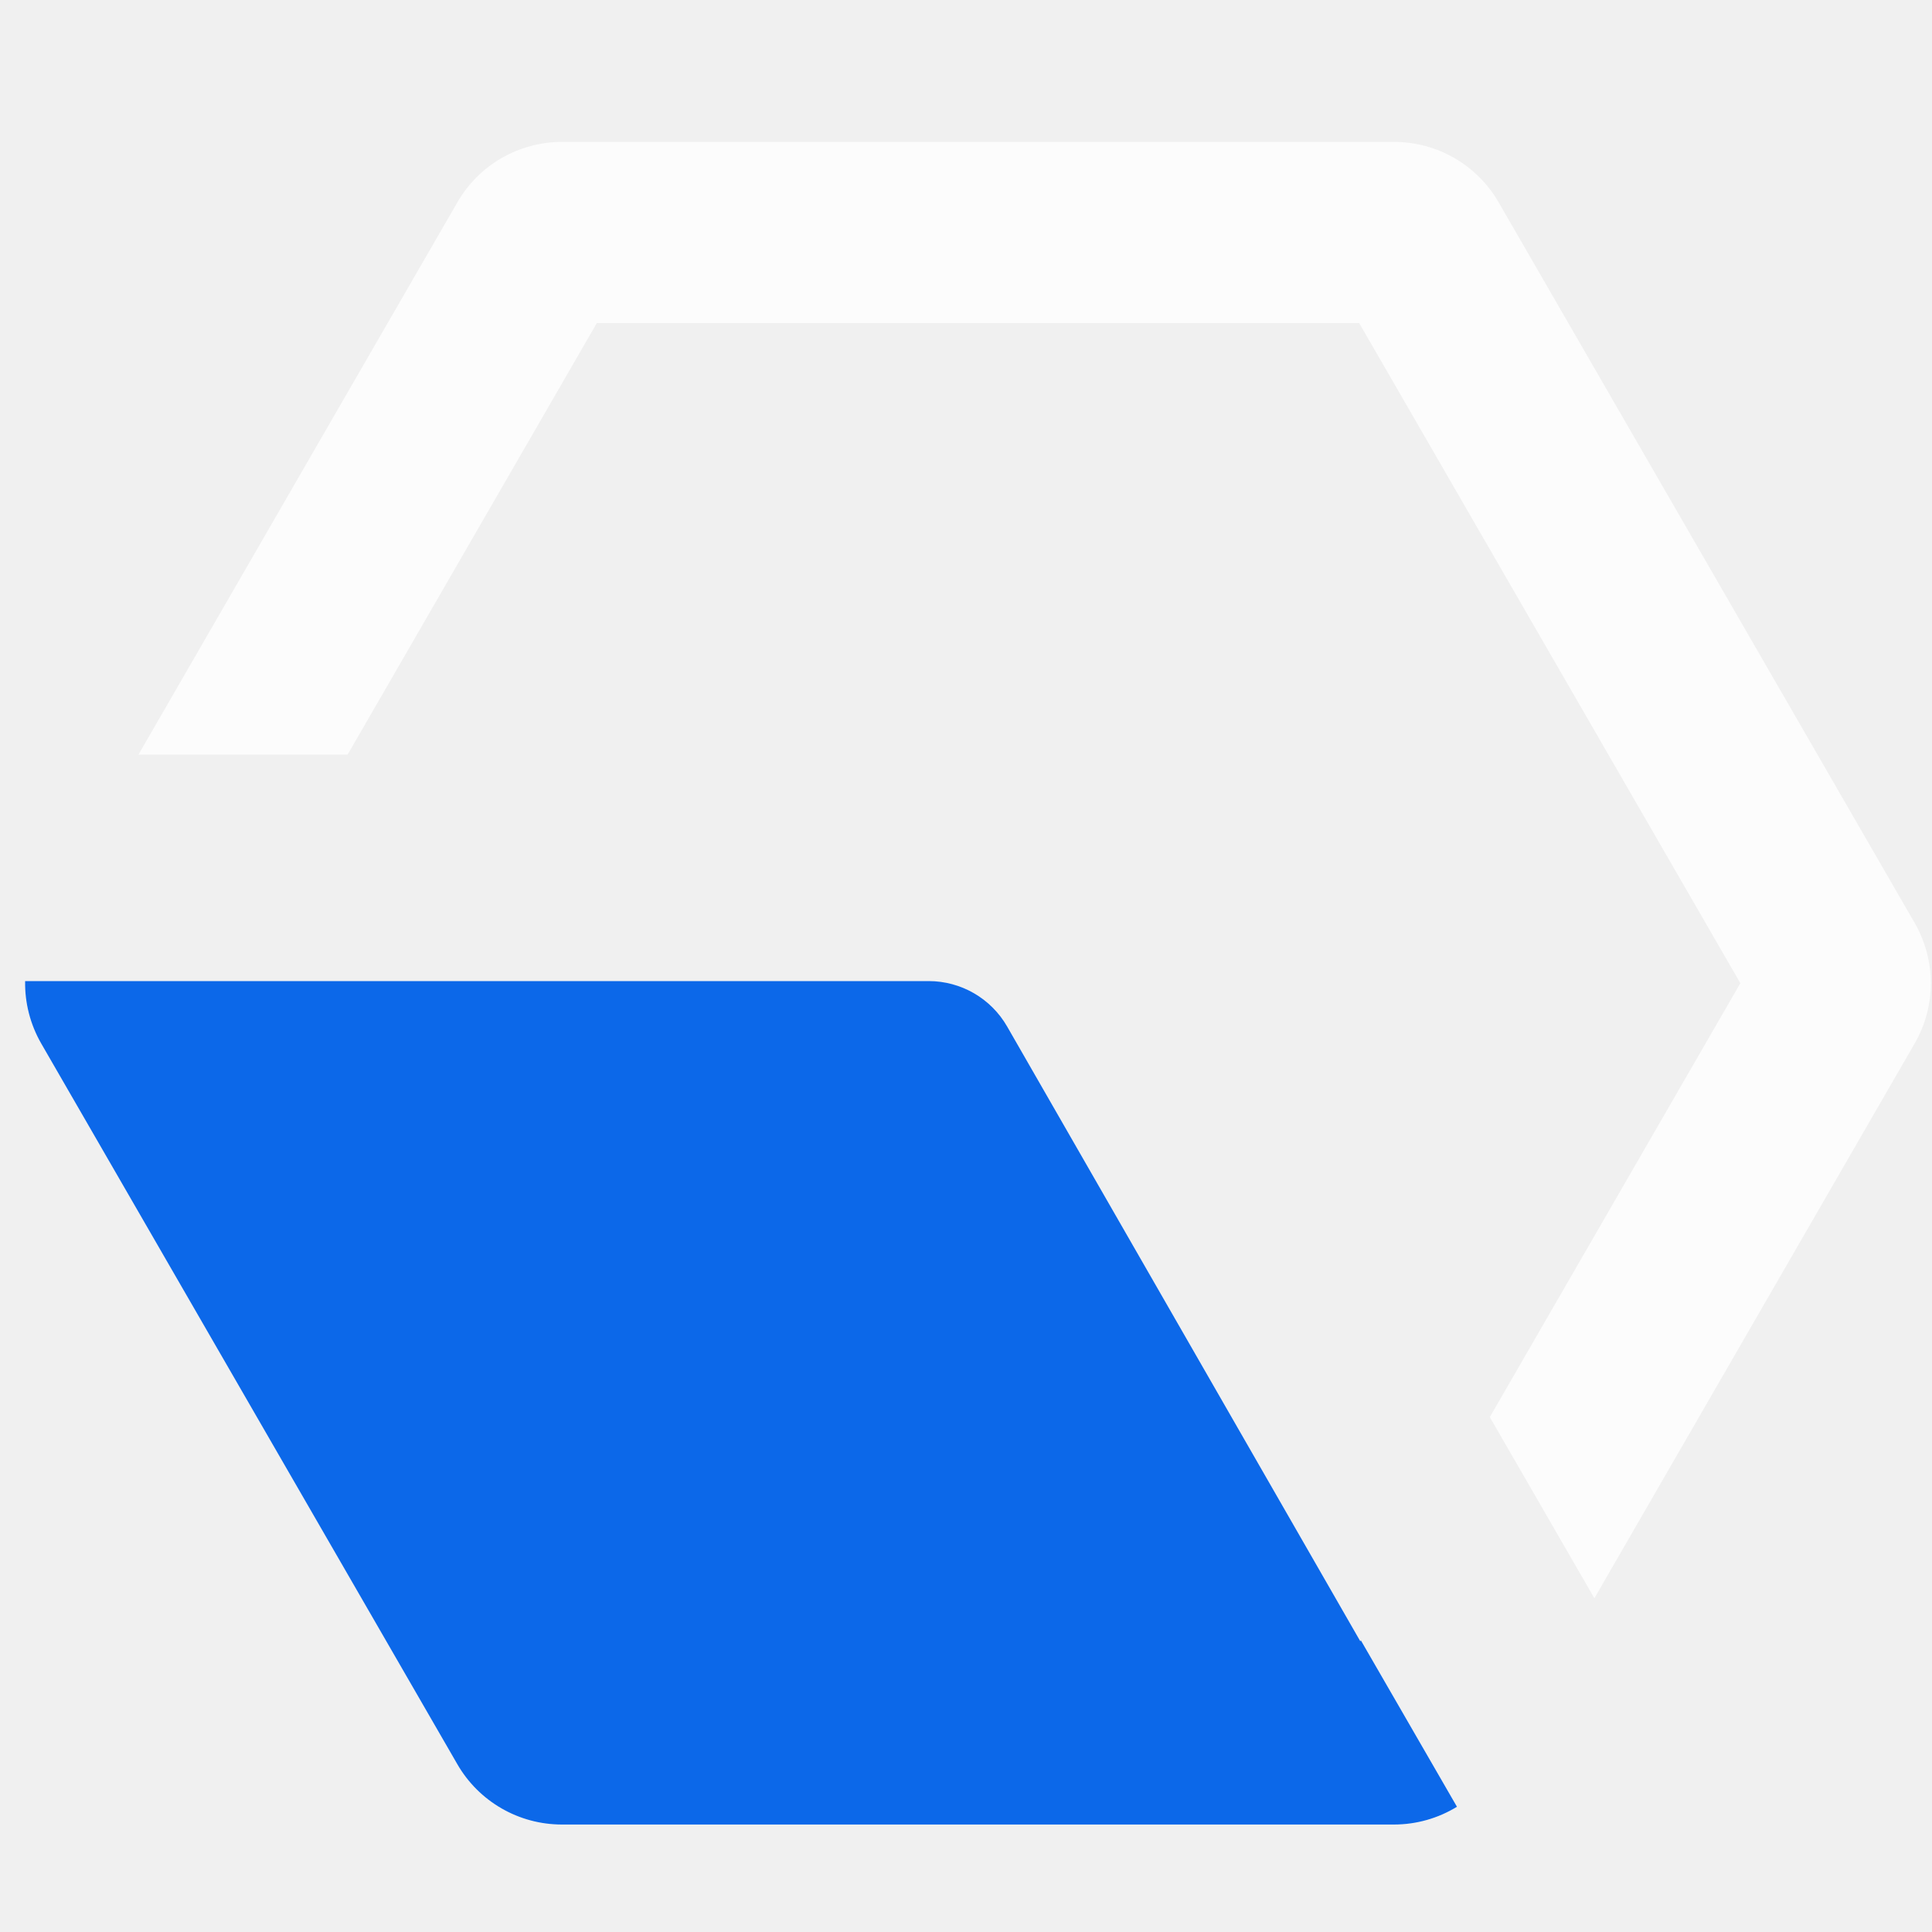
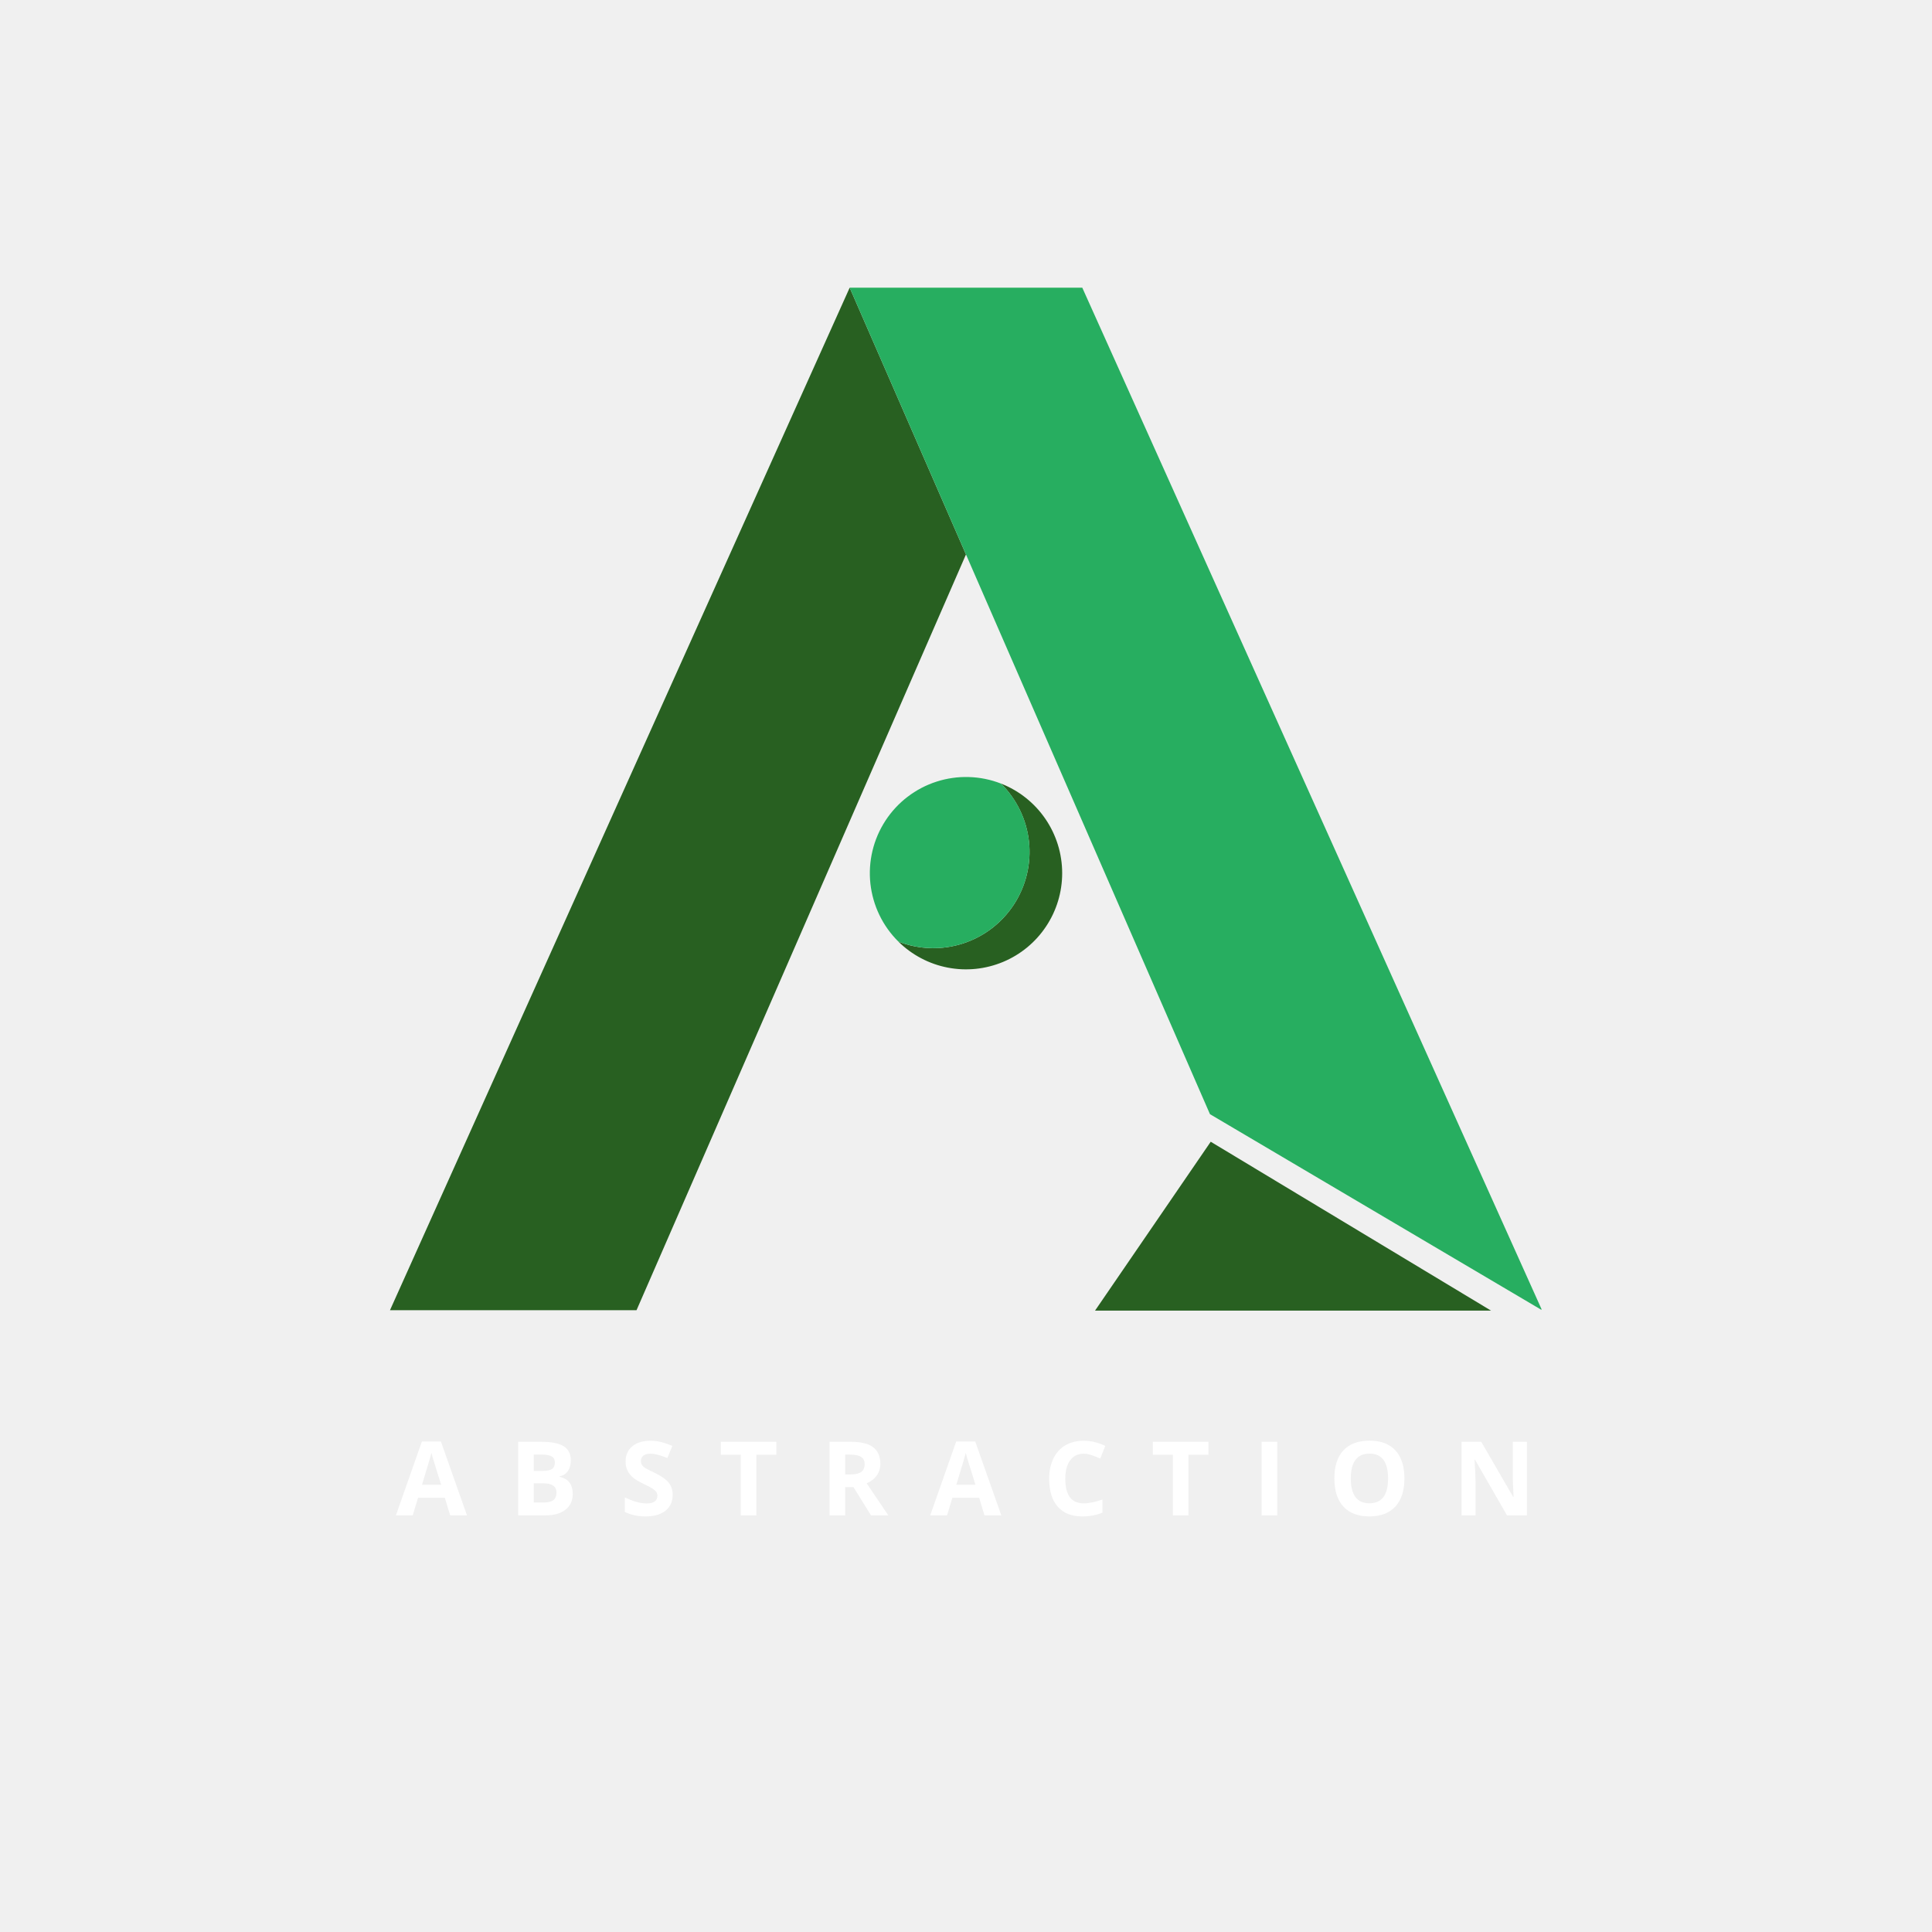
- <svg xmlns="http://www.w3.org/2000/svg" width="40" height="40" viewBox="0 0 40 40" fill="none">
-   <g clip-path="url(#clip0_3996_82900)">
-     <path d="M9.47 4.188C9.916 3.414 10.742 2.938 11.635 2.938L28.862 2.938C29.755 2.938 30.58 3.414 31.027 4.188L39.64 19.106C40.087 19.88 40.087 20.833 39.64 21.606L33.01 33.09L30.845 29.34L36.032 20.356L28.14 6.688L12.357 6.688L7.196 15.625H2.866L9.47 4.188Z" fill="#FCFCFC" />
-     <path d="M28.177 33.961L30.167 37.407C29.78 37.644 29.33 37.775 28.862 37.775H11.635C10.742 37.775 9.916 37.299 9.47 36.525L0.856 21.606C0.626 21.206 0.514 20.759 0.522 20.312L19.228 20.312C19.9 20.312 20.52 20.671 20.854 21.253L28.166 33.981L28.177 33.961Z" fill="#FCFCFC" />
-     <mask id="mask0_3996_82900" style="mask-type:alpha" maskUnits="userSpaceOnUse" x="0" y="17" width="31" height="28">
-       <rect y="17" width="30.311" height="28" fill="#D9D9D9" />
-     </mask>
-     <g mask="url(#mask0_3996_82900)">
-       <path d="M9.468 4.188C9.914 3.414 10.74 2.938 11.633 2.938L28.86 2.938C29.753 2.938 30.578 3.414 31.025 4.188L39.638 19.106C40.085 19.88 40.085 20.833 39.638 21.606L33.008 33.09L30.843 29.34L36.03 20.356L28.138 6.688L12.355 6.688L7.195 15.625H2.864L9.468 4.188Z" fill="#0C68E9" />
-       <path d="M28.175 33.961L30.165 37.407C29.779 37.644 29.328 37.775 28.86 37.775H11.633C10.74 37.775 9.914 37.299 9.468 36.525L0.854 21.606C0.624 21.206 0.512 20.759 0.52 20.312L19.226 20.312C19.898 20.312 20.518 20.671 20.852 21.253L28.164 33.981L28.175 33.961Z" fill="#0C68E9" />
+ <svg xmlns="http://www.w3.org/2000/svg" width="500" zoomAndPan="magnify" viewBox="0 0 375 375" height="500" preserveAspectRatio="xMidYMid meet" version="1.0">
+   <defs>
+     <g />
+     <clipPath id="41a5f06ceb">
+       <path d="M 75.695 55.754 L 188 55.754 L 188 254.504 L 75.695 254.504 Z M 75.695 55.754 " clip-rule="nonzero" />
+     </clipPath>
+     <clipPath id="b3be8ef05e">
+       <path d="M 164 55.754 L 299.195 55.754 L 299.195 254.504 L 164 254.504 Z M 164 55.754 " clip-rule="nonzero" />
+     </clipPath>
+     <clipPath id="f55e7c96d4">
+       <path d="M 212 221 L 290 221 L 290 254.504 L 212 254.504 Z M 212 221 " clip-rule="nonzero" />
+     </clipPath>
+   </defs>
+   <g clip-path="url(#41a5f06ceb)">
+     <path fill="#286021" d="M 187.496 107.621 L 123.551 254.309 L 75.695 254.309 L 164.922 55.84 Z M 187.496 107.621 " fill-opacity="1" fill-rule="nonzero" />
+   </g>
+   <g clip-path="url(#b3be8ef05e)">
+     <path fill="#27ae60" d="M 299.301 254.309 L 234.852 216.258 L 187.496 107.621 L 164.922 55.84 L 210.07 55.84 Z M 299.301 254.309 " fill-opacity="1" fill-rule="nonzero" />
+   </g>
+   <g clip-path="url(#f55e7c96d4)">
+     <path fill="#286021" d="M 235 221.609 L 212.543 254.395 L 289.418 254.395 Z M 235 221.609 " fill-opacity="1" fill-rule="nonzero" />
+   </g>
+   <path fill="#286021" d="M 206.168 169.48 C 206.168 170.398 206.102 171.309 205.965 172.215 C 205.832 173.117 205.633 174.012 205.367 174.887 C 205.102 175.762 204.773 176.617 204.383 177.445 C 203.992 178.273 203.543 179.066 203.035 179.828 C 202.527 180.59 201.969 181.312 201.355 181.992 C 200.742 182.672 200.082 183.301 199.375 183.887 C 198.668 184.469 197.922 184.996 197.137 185.469 C 196.352 185.941 195.539 186.355 194.695 186.707 C 193.848 187.059 192.984 187.348 192.094 187.574 C 191.207 187.801 190.309 187.961 189.398 188.055 C 188.488 188.145 187.574 188.172 186.66 188.133 C 185.742 188.09 184.836 187.98 183.938 187.809 C 183.039 187.633 182.156 187.395 181.293 187.09 C 180.43 186.785 179.594 186.422 178.785 185.992 C 177.973 185.566 177.199 185.082 176.461 184.539 C 175.723 184 175.027 183.406 174.375 182.762 C 175.367 183.148 176.387 183.449 177.434 183.664 C 178.477 183.875 179.531 184 180.598 184.031 C 181.664 184.062 182.723 184.004 183.777 183.855 C 184.836 183.703 185.871 183.465 186.883 183.141 C 187.898 182.812 188.879 182.402 189.824 181.906 C 190.766 181.414 191.664 180.844 192.508 180.195 C 193.355 179.547 194.141 178.832 194.863 178.047 C 195.59 177.266 196.242 176.426 196.82 175.535 C 197.402 174.641 197.902 173.703 198.32 172.723 C 198.742 171.742 199.074 170.734 199.324 169.695 C 199.57 168.66 199.727 167.609 199.793 166.547 C 199.863 165.48 199.836 164.418 199.723 163.359 C 199.609 162.301 199.406 161.258 199.113 160.234 C 198.82 159.207 198.441 158.215 197.977 157.254 C 197.516 156.297 196.973 155.383 196.352 154.516 C 195.734 153.645 195.043 152.84 194.285 152.09 C 195.156 152.43 195.996 152.832 196.805 153.297 C 197.617 153.762 198.387 154.285 199.117 154.867 C 199.848 155.449 200.531 156.082 201.168 156.766 C 201.805 157.449 202.387 158.18 202.914 158.949 C 203.441 159.719 203.906 160.527 204.312 161.367 C 204.719 162.211 205.059 163.078 205.336 163.969 C 205.613 164.863 205.82 165.77 205.957 166.695 C 206.098 167.617 206.168 168.547 206.168 169.48 Z M 206.168 169.48 " fill-opacity="1" fill-rule="nonzero" />
+   <path fill="#27ae60" d="M 199.836 165.367 C 199.836 166.121 199.793 166.875 199.699 167.629 C 199.609 168.379 199.473 169.121 199.289 169.855 C 199.109 170.59 198.883 171.312 198.613 172.02 C 198.344 172.727 198.031 173.414 197.68 174.082 C 197.324 174.754 196.934 175.398 196.5 176.02 C 196.07 176.641 195.602 177.234 195.098 177.797 C 194.594 178.363 194.059 178.895 193.488 179.395 C 192.918 179.895 192.324 180.359 191.699 180.785 C 191.074 181.211 190.426 181.598 189.754 181.945 C 189.082 182.293 188.391 182.602 187.68 182.863 C 186.973 183.129 186.25 183.348 185.512 183.527 C 184.777 183.703 184.035 183.832 183.281 183.918 C 182.531 184.004 181.777 184.043 181.02 184.039 C 180.262 184.031 179.508 183.98 178.758 183.883 C 178.008 183.785 177.266 183.645 176.531 183.453 C 175.801 183.266 175.082 183.035 174.375 182.762 C 173.617 182.012 172.93 181.203 172.309 180.336 C 171.691 179.469 171.148 178.555 170.688 177.594 C 170.223 176.633 169.848 175.641 169.555 174.617 C 169.262 173.59 169.059 172.551 168.941 171.488 C 168.828 170.43 168.805 169.367 168.871 168.305 C 168.938 167.242 169.098 166.191 169.344 165.152 C 169.59 164.117 169.926 163.109 170.344 162.129 C 170.766 161.148 171.266 160.215 171.844 159.32 C 172.426 158.426 173.078 157.586 173.801 156.805 C 174.523 156.023 175.309 155.309 176.156 154.66 C 177.004 154.012 177.898 153.441 178.844 152.945 C 179.785 152.453 180.766 152.039 181.781 151.715 C 182.793 151.387 183.828 151.148 184.883 151 C 185.941 150.848 187 150.789 188.066 150.824 C 189.129 150.855 190.184 150.977 191.23 151.188 C 192.273 151.402 193.293 151.703 194.285 152.09 C 195.168 152.957 195.953 153.898 196.645 154.922 C 197.336 155.945 197.922 157.027 198.398 158.168 C 198.875 159.309 199.234 160.484 199.477 161.695 C 199.719 162.906 199.84 164.129 199.836 165.367 Z M 199.836 165.367 " fill-opacity="1" fill-rule="nonzero" />
+   <g fill="#ffffff" fill-opacity="1">
+     <g transform="translate(76.84344, 294.1307)">
+       <g>
+         <path d="M 10.531 0 L 9.5 -3.406 L 4.297 -3.406 L 3.266 0 L 0 0 L 5.047 -14.344 L 8.734 -14.344 L 13.797 0 Z M 8.781 -5.938 C 7.82 -9.02 7.281 -10.758 7.156 -11.156 C 7.039 -11.562 6.957 -11.883 6.906 -12.125 C 6.688 -11.289 6.07 -9.227 5.062 -5.938 Z M 8.781 -5.938 " />
+       </g>
    </g>
  </g>
-   <defs>
-     <clipPath id="clip0_3996_82900">
-       <rect width="40" height="40" fill="white" />
-     </clipPath>
-   </defs>
+   <g fill="#ffffff" fill-opacity="1">
+     <g transform="translate(98.77689, 294.1307)">
+       <g>
+         <path d="M 1.797 -14.281 L 6.234 -14.281 C 8.266 -14.281 9.734 -13.988 10.641 -13.406 C 11.555 -12.832 12.016 -11.922 12.016 -10.672 C 12.016 -9.816 11.816 -9.113 11.422 -8.562 C 11.023 -8.02 10.492 -7.691 9.828 -7.578 L 9.828 -7.484 C 10.734 -7.273 11.383 -6.895 11.781 -6.344 C 12.188 -5.789 12.391 -5.055 12.391 -4.141 C 12.391 -2.836 11.914 -1.82 10.969 -1.094 C 10.031 -0.363 8.754 0 7.141 0 L 1.797 0 Z M 4.828 -8.625 L 6.578 -8.625 C 7.398 -8.625 7.992 -8.75 8.359 -9 C 8.734 -9.258 8.922 -9.68 8.922 -10.266 C 8.922 -10.805 8.719 -11.195 8.312 -11.438 C 7.914 -11.676 7.285 -11.797 6.422 -11.797 L 4.828 -11.797 Z M 4.828 -6.219 L 4.828 -2.5 L 6.797 -2.5 C 7.629 -2.5 8.242 -2.656 8.641 -2.969 C 9.035 -3.289 9.234 -3.781 9.234 -4.438 C 9.234 -5.625 8.391 -6.219 6.703 -6.219 Z M 4.828 -6.219 " />
+       </g>
+     </g>
+   </g>
+   <g fill="#ffffff" fill-opacity="1">
+     <g transform="translate(120.3491, 294.1307)">
+       <g>
+         <path d="M 10.219 -3.969 C 10.219 -2.676 9.754 -1.656 8.828 -0.906 C 7.898 -0.164 6.613 0.203 4.969 0.203 C 3.438 0.203 2.086 -0.086 0.922 -0.672 L 0.922 -3.484 C 1.879 -3.047 2.691 -2.738 3.359 -2.562 C 4.023 -2.395 4.641 -2.312 5.203 -2.312 C 5.859 -2.312 6.363 -2.438 6.719 -2.688 C 7.07 -2.938 7.25 -3.312 7.25 -3.812 C 7.25 -4.094 7.172 -4.344 7.016 -4.562 C 6.859 -4.781 6.629 -4.988 6.328 -5.188 C 6.023 -5.395 5.41 -5.719 4.484 -6.156 C 3.609 -6.57 2.953 -6.969 2.516 -7.344 C 2.078 -7.719 1.727 -8.156 1.469 -8.656 C 1.207 -9.164 1.078 -9.754 1.078 -10.422 C 1.078 -11.68 1.504 -12.672 2.359 -13.391 C 3.223 -14.117 4.41 -14.484 5.922 -14.484 C 6.66 -14.484 7.363 -14.395 8.031 -14.219 C 8.707 -14.039 9.414 -13.797 10.156 -13.484 L 9.188 -11.125 C 8.414 -11.438 7.781 -11.656 7.281 -11.781 C 6.789 -11.906 6.305 -11.969 5.828 -11.969 C 5.254 -11.969 4.812 -11.832 4.5 -11.562 C 4.195 -11.289 4.047 -10.941 4.047 -10.516 C 4.047 -10.254 4.109 -10.02 4.234 -9.812 C 4.359 -9.613 4.551 -9.422 4.812 -9.234 C 5.082 -9.055 5.723 -8.727 6.734 -8.25 C 8.066 -7.602 8.977 -6.957 9.469 -6.312 C 9.969 -5.676 10.219 -4.895 10.219 -3.969 Z M 10.219 -3.969 " />
+       </g>
+     </g>
+   </g>
+   <g fill="#ffffff" fill-opacity="1">
+     <g transform="translate(139.5005, 294.1307)">
+       <g>
+         <path d="M 7.312 0 L 4.281 0 L 4.281 -11.766 L 0.406 -11.766 L 0.406 -14.281 L 11.188 -14.281 L 11.188 -11.766 L 7.312 -11.766 Z M 7.312 0 " />
+       </g>
+     </g>
+   </g>
+   <g fill="#ffffff" fill-opacity="1">
+     <g transform="translate(159.218, 294.1307)">
+       <g>
+         <path d="M 4.828 -7.938 L 5.797 -7.938 C 6.754 -7.938 7.461 -8.094 7.922 -8.406 C 8.379 -8.727 8.609 -9.234 8.609 -9.922 C 8.609 -10.598 8.375 -11.078 7.906 -11.359 C 7.438 -11.648 6.719 -11.797 5.75 -11.797 L 4.828 -11.797 Z M 4.828 -5.484 L 4.828 0 L 1.797 0 L 1.797 -14.281 L 5.953 -14.281 C 7.898 -14.281 9.336 -13.926 10.266 -13.219 C 11.191 -12.508 11.656 -11.438 11.656 -10 C 11.656 -9.156 11.426 -8.406 10.969 -7.75 C 10.508 -7.102 9.852 -6.594 9 -6.219 C 11.156 -3.008 12.555 -0.938 13.203 0 L 9.844 0 L 6.438 -5.484 Z M 4.828 -5.484 " />
+       </g>
+     </g>
+   </g>
+   <g fill="#ffffff" fill-opacity="1">
+     <g transform="translate(180.556, 294.1307)">
+       <g>
+         <path d="M 10.531 0 L 9.5 -3.406 L 4.297 -3.406 L 3.266 0 L 0 0 L 5.047 -14.344 L 8.734 -14.344 L 13.797 0 Z M 8.781 -5.938 C 7.82 -9.02 7.281 -10.758 7.156 -11.156 C 7.039 -11.562 6.957 -11.883 6.906 -12.125 C 6.688 -11.289 6.07 -9.227 5.062 -5.938 Z M 8.781 -5.938 " />
+       </g>
+     </g>
+   </g>
+   <g fill="#ffffff" fill-opacity="1">
+     <g transform="translate(202.4894, 294.1307)">
+       <g>
+         <path d="M 7.859 -11.969 C 6.723 -11.969 5.844 -11.535 5.219 -10.672 C 4.594 -9.816 4.281 -8.625 4.281 -7.094 C 4.281 -3.914 5.473 -2.328 7.859 -2.328 C 8.859 -2.328 10.07 -2.578 11.5 -3.078 L 11.5 -0.531 C 10.332 -0.039 9.023 0.203 7.578 0.203 C 5.504 0.203 3.914 -0.426 2.812 -1.688 C 1.707 -2.945 1.156 -4.758 1.156 -7.125 C 1.156 -8.602 1.426 -9.898 1.969 -11.016 C 2.508 -12.141 3.285 -13 4.297 -13.594 C 5.316 -14.188 6.504 -14.484 7.859 -14.484 C 9.242 -14.484 10.641 -14.148 12.047 -13.484 L 11.062 -11.016 C 10.531 -11.266 9.992 -11.484 9.453 -11.672 C 8.91 -11.867 8.379 -11.969 7.859 -11.969 Z M 7.859 -11.969 " />
+       </g>
+     </g>
+   </g>
+   <g fill="#ffffff" fill-opacity="1">
+     <g transform="translate(223.3686, 294.1307)">
+       <g>
+         <path d="M 7.312 0 L 4.281 0 L 4.281 -11.766 L 0.406 -11.766 L 0.406 -14.281 L 11.188 -14.281 L 11.188 -11.766 L 7.312 -11.766 Z M 7.312 0 " />
+       </g>
+     </g>
+   </g>
+   <g fill="#ffffff" fill-opacity="1">
+     <g transform="translate(243.0861, 294.1307)">
+       <g>
+         <path d="M 1.797 0 L 1.797 -14.281 L 4.828 -14.281 L 4.828 0 Z M 1.797 0 " />
+       </g>
+     </g>
+   </g>
+   <g fill="#ffffff" fill-opacity="1">
+     <g transform="translate(257.8446, 294.1307)">
+       <g>
+         <path d="M 14.75 -7.156 C 14.75 -4.789 14.16 -2.973 12.984 -1.703 C 11.816 -0.43 10.141 0.203 7.953 0.203 C 5.766 0.203 4.082 -0.43 2.906 -1.703 C 1.738 -2.973 1.156 -4.797 1.156 -7.172 C 1.156 -9.555 1.742 -11.375 2.922 -12.625 C 4.098 -13.875 5.785 -14.5 7.984 -14.5 C 10.172 -14.5 11.844 -13.867 13 -12.609 C 14.164 -11.348 14.75 -9.531 14.75 -7.156 Z M 4.344 -7.156 C 4.344 -5.562 4.645 -4.359 5.25 -3.547 C 5.852 -2.742 6.754 -2.344 7.953 -2.344 C 10.367 -2.344 11.578 -3.945 11.578 -7.156 C 11.578 -10.375 10.379 -11.984 7.984 -11.984 C 6.773 -11.984 5.863 -11.578 5.25 -10.766 C 4.645 -9.953 4.344 -8.75 4.344 -7.156 Z M 4.344 -7.156 " />
+       </g>
+     </g>
+   </g>
+   <g fill="#ffffff" fill-opacity="1">
+     <g transform="translate(281.8964, 294.1307)">
+       <g>
+         <path d="M 14.469 0 L 10.609 0 L 4.406 -10.797 L 4.312 -10.797 C 4.438 -8.891 4.5 -7.531 4.5 -6.719 L 4.5 0 L 1.797 0 L 1.797 -14.281 L 5.609 -14.281 L 11.812 -3.578 L 11.891 -3.578 C 11.785 -5.441 11.734 -6.754 11.734 -7.516 L 11.734 -14.281 L 14.469 -14.281 Z M 14.469 0 " />
+       </g>
+     </g>
+   </g>
</svg>
